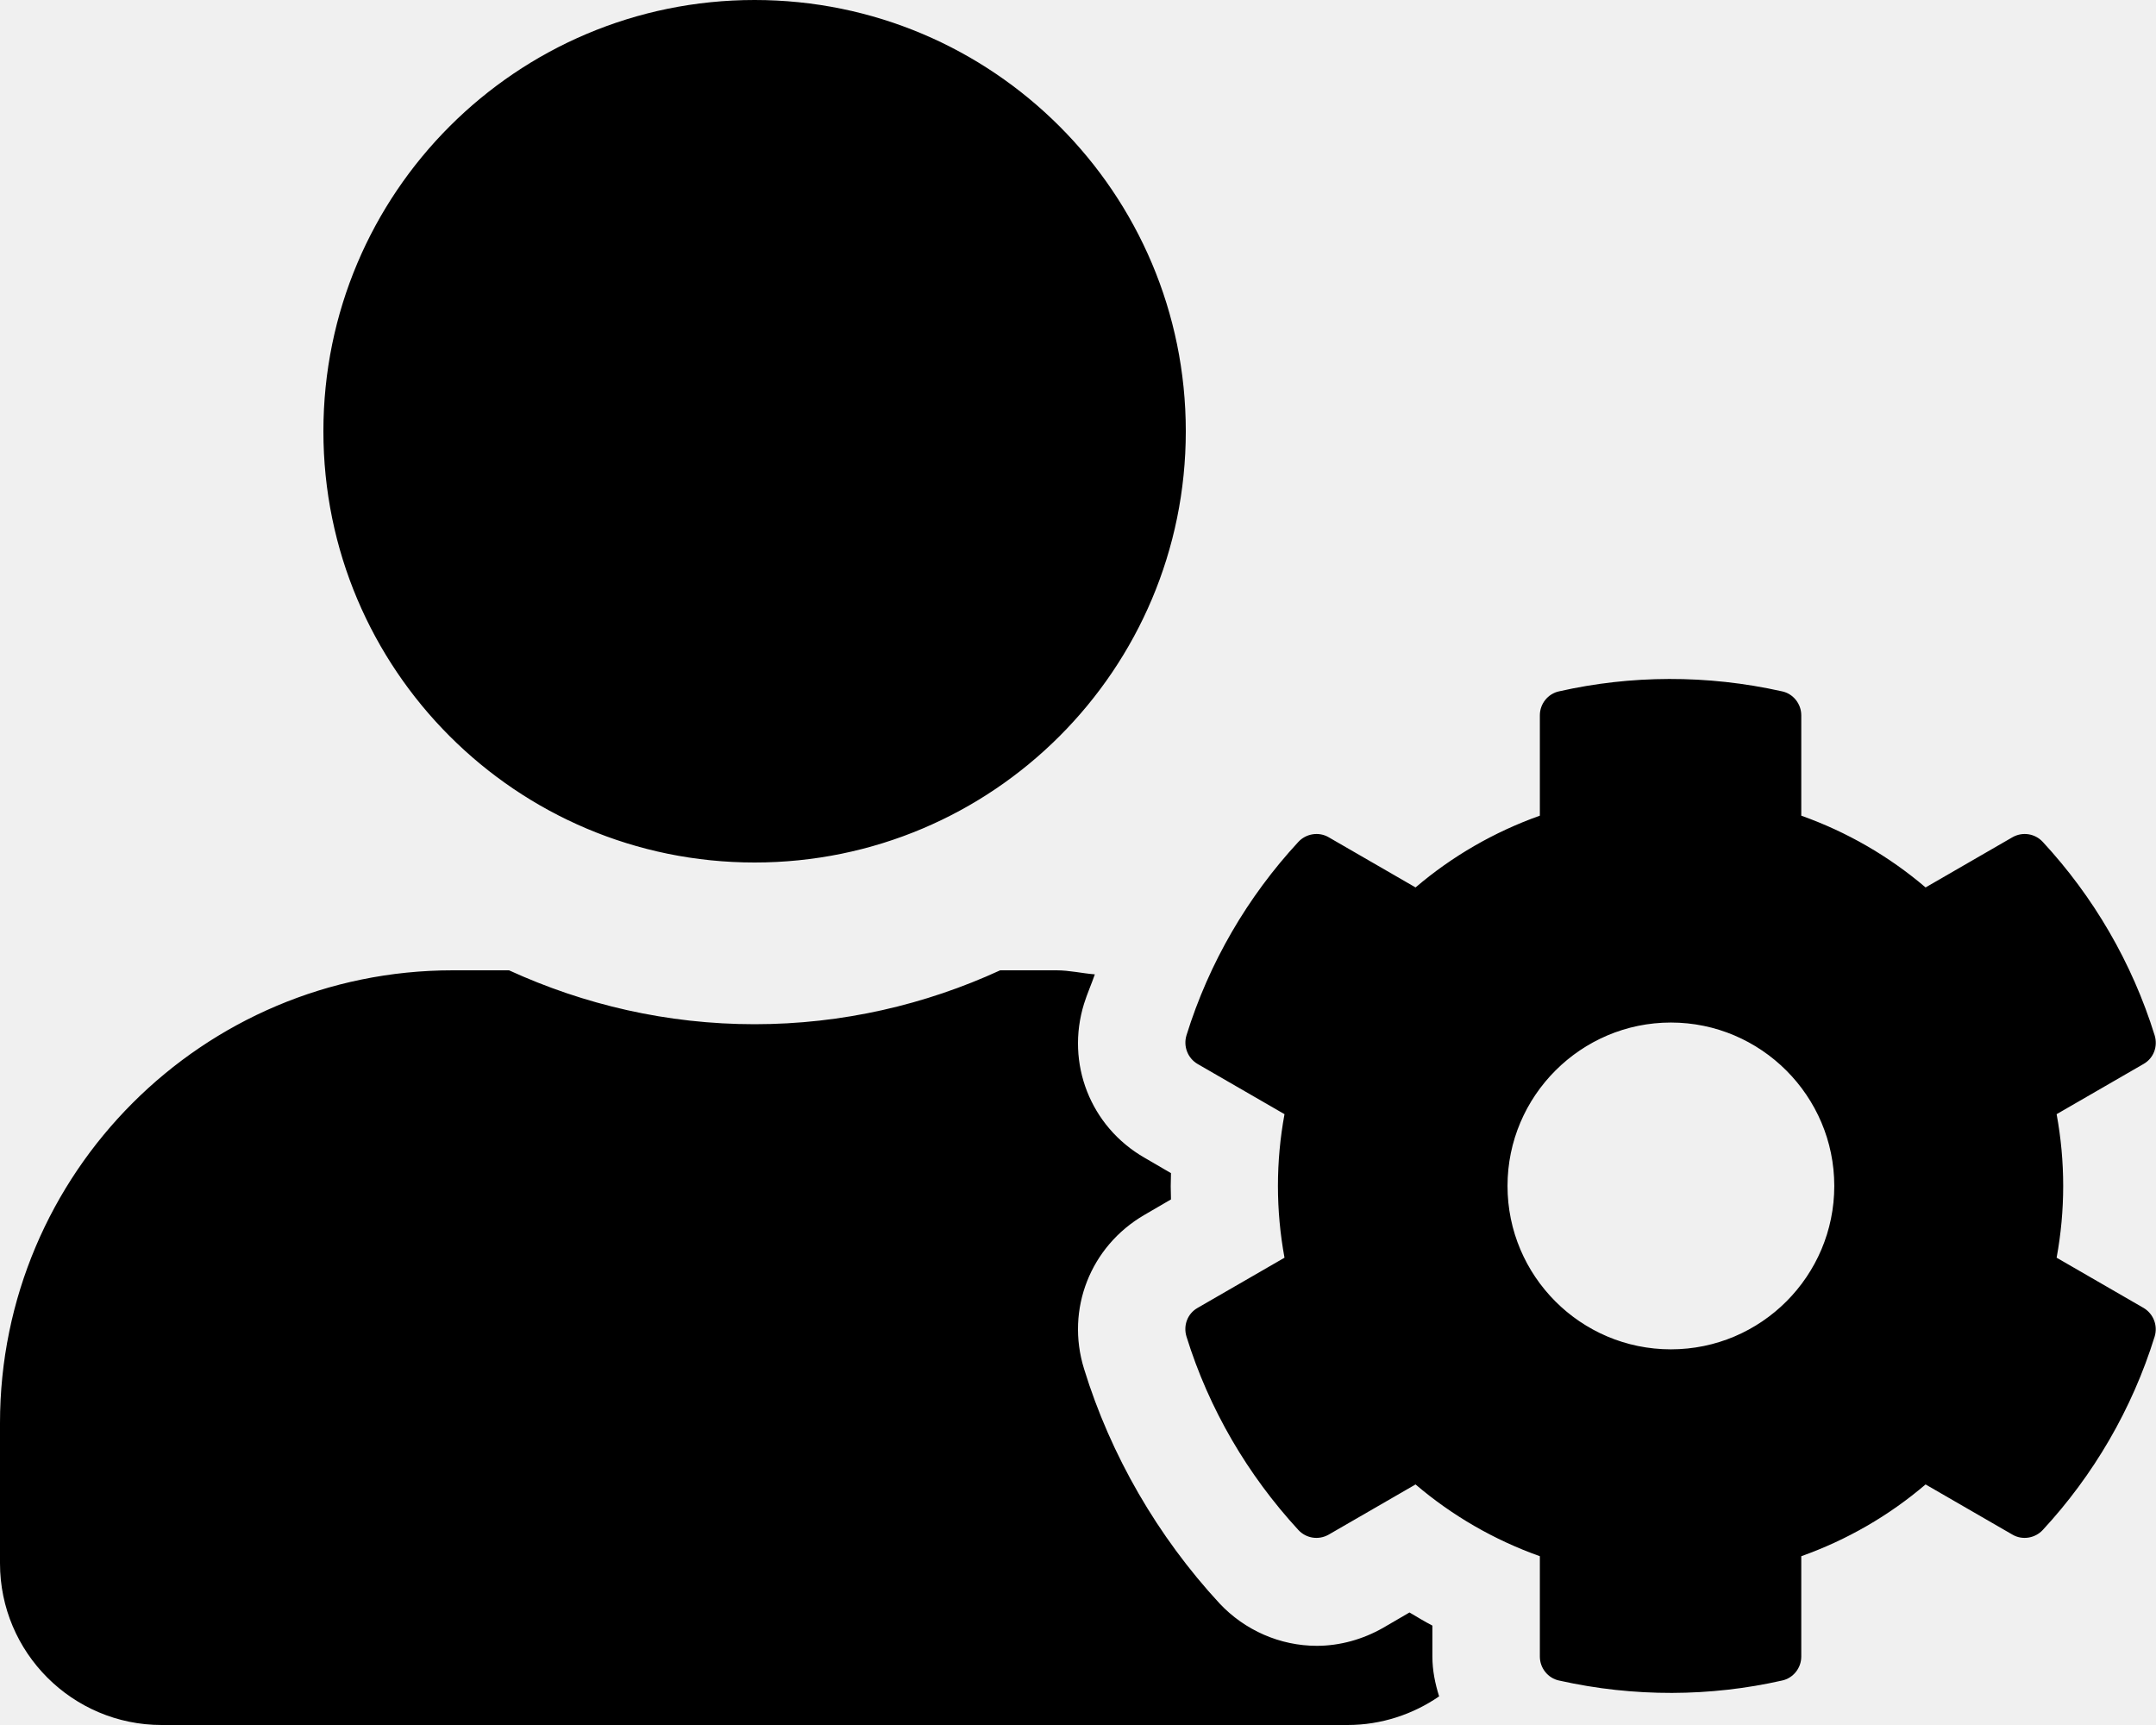
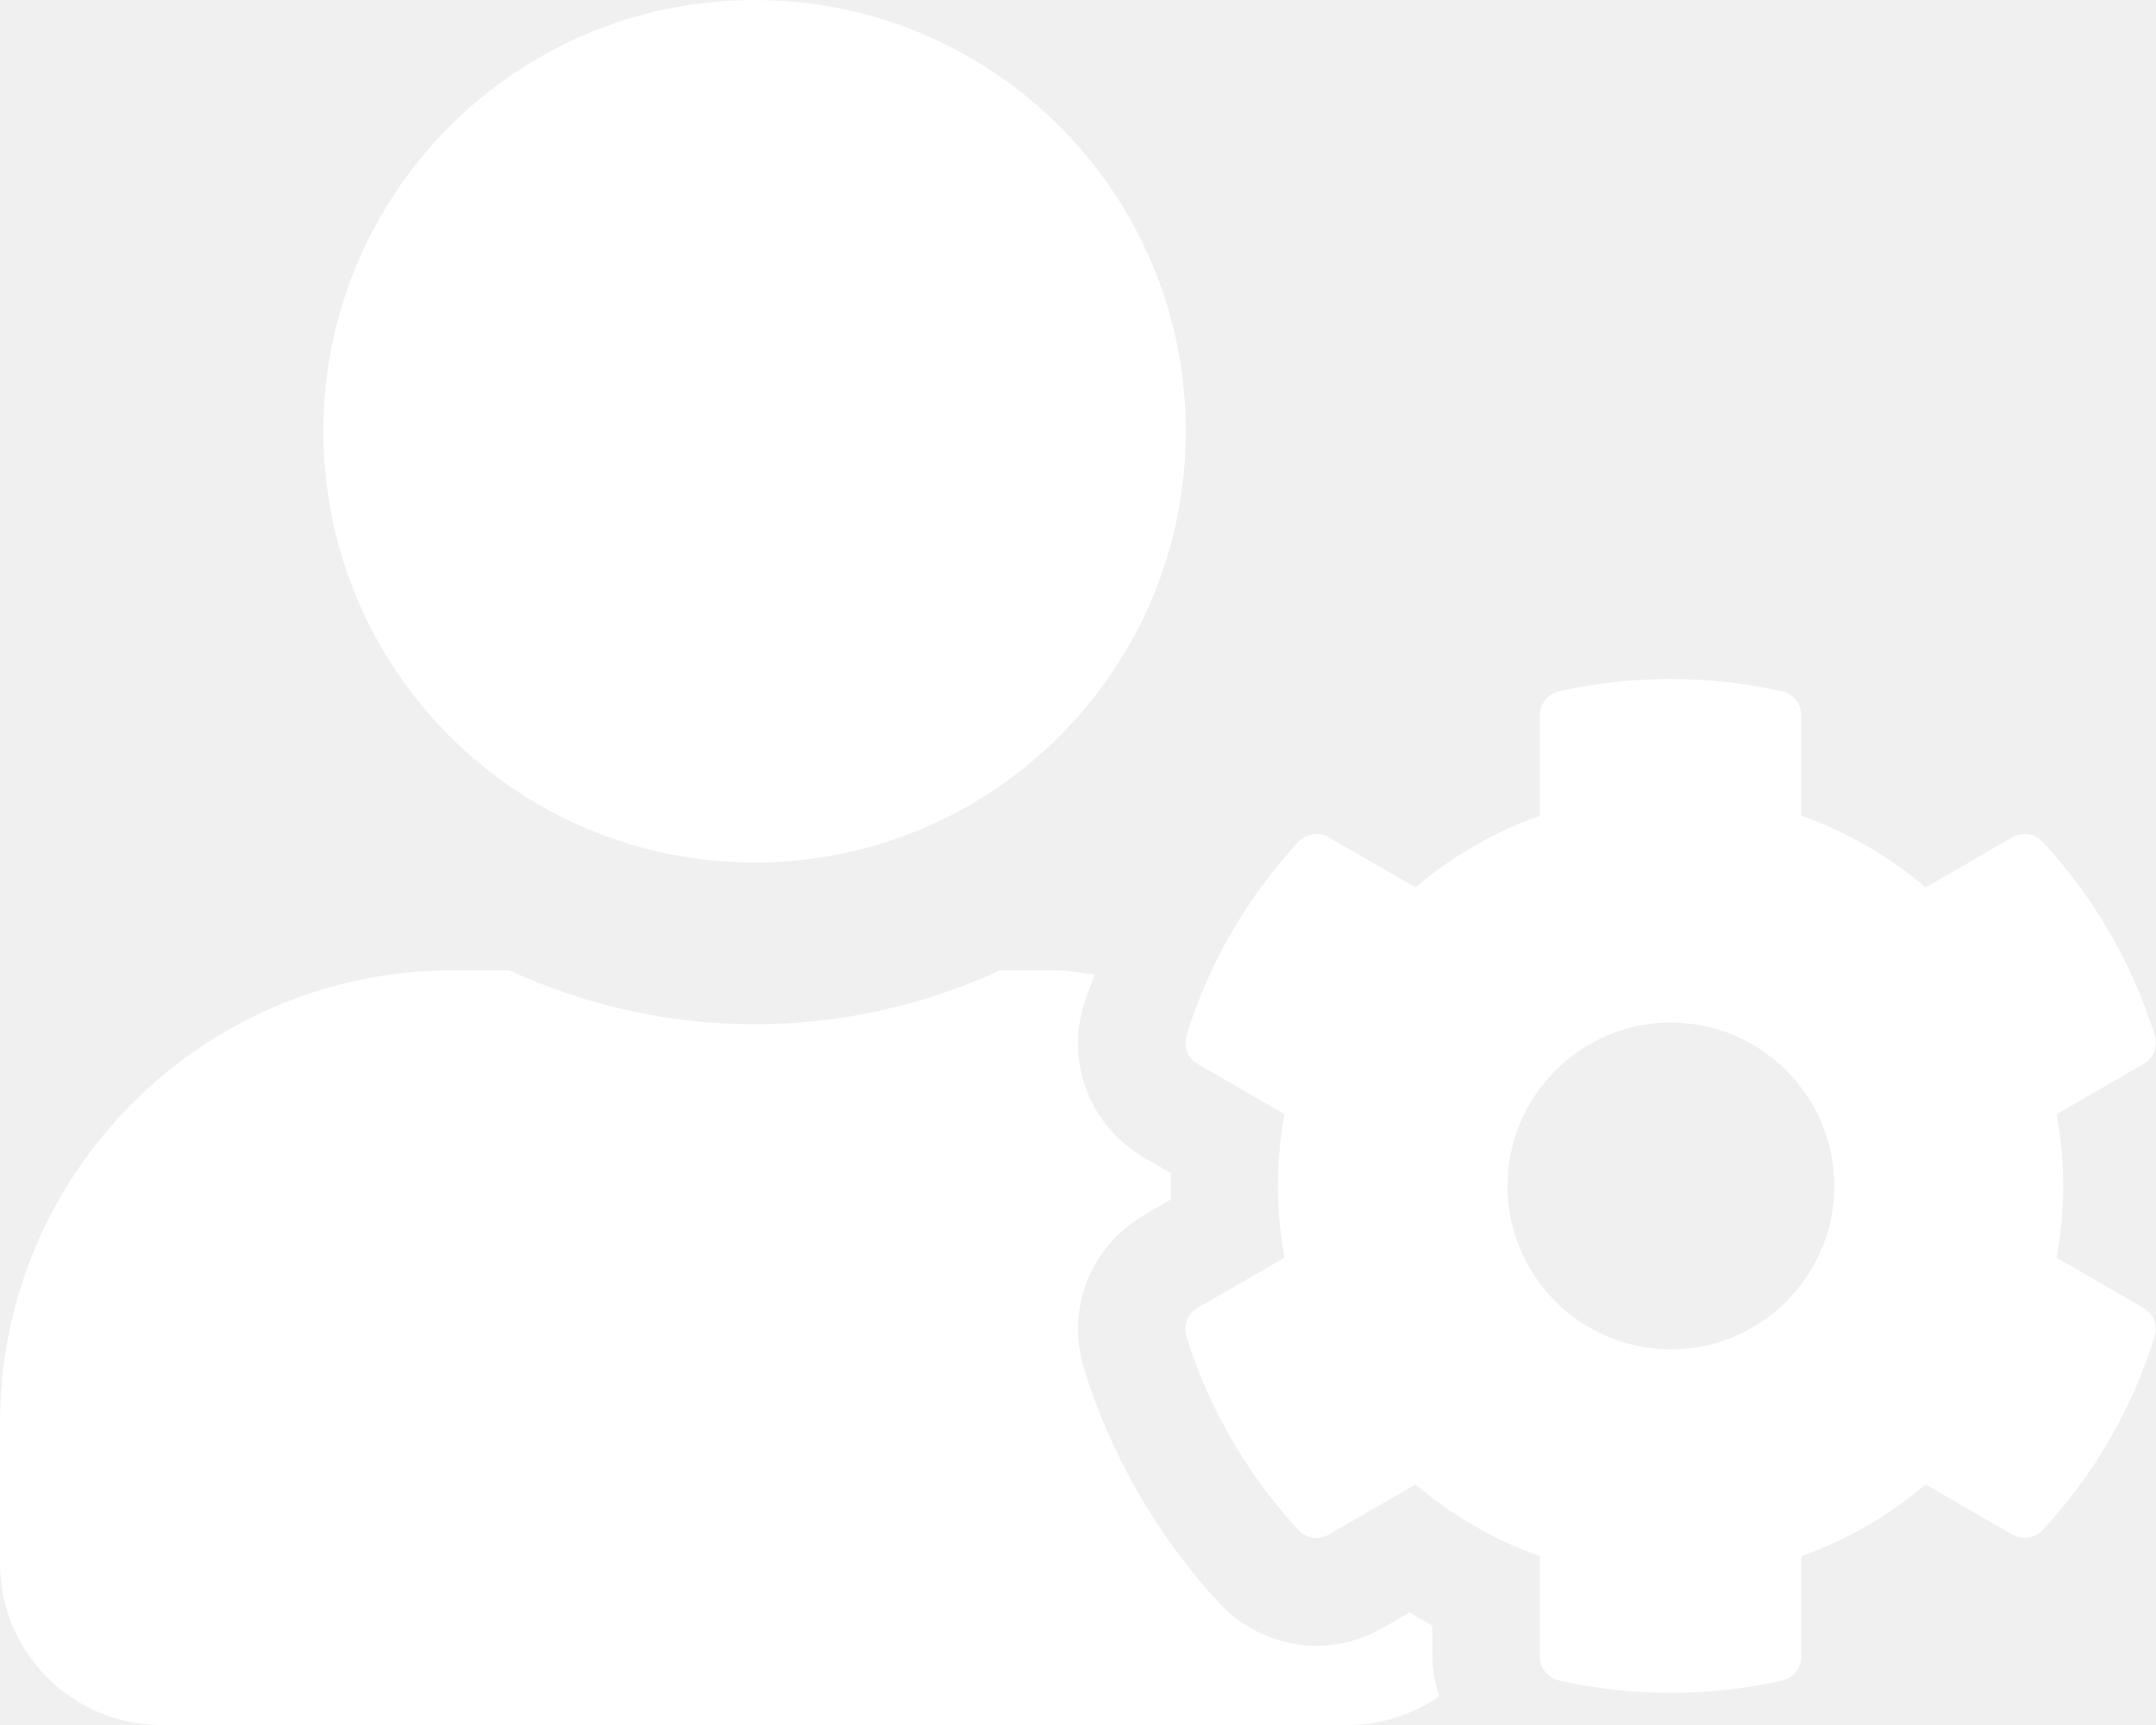
<svg xmlns="http://www.w3.org/2000/svg" aria-hidden="true" focusable="false" data-prefix="fas" data-icon="user-cog" class="svg-inline--fa fa-user-cog fa-w-20" role="img" viewBox="0 0 640 512">
-   <path fill="currentColor" d="M610.5 373.3c2.6-14.1 2.6-28.5 0-42.6l25.8-14.9c3-1.7 4.3-5.2 3.3-8.5-6.7-21.6-18.2-41.2-33.2-57.4-2.3-2.5-6-3.1-9-1.4l-25.8 14.9c-10.9-9.3-23.4-16.5-36.9-21.3v-29.8c0-3.4-2.4-6.4-5.7-7.1-22.3-5-45-4.8-66.2 0-3.3.7-5.7 3.7-5.7 7.1v29.8c-13.5 4.8-26 12-36.9 21.3l-25.8-14.9c-2.9-1.7-6.7-1.1-9 1.4-15 16.2-26.5 35.8-33.2 57.4-1 3.3.4 6.8 3.3 8.5l25.8 14.9c-2.6 14.1-2.6 28.5 0 42.6l-25.8 14.9c-3 1.7-4.3 5.2-3.3 8.5 6.7 21.6 18.2 41.1 33.2 57.4 2.3 2.5 6 3.1 9 1.4l25.8-14.9c10.9 9.3 23.4 16.5 36.9 21.3v29.8c0 3.4 2.4 6.4 5.7 7.1 22.3 5 45 4.8 66.2 0 3.3-.7 5.7-3.7 5.7-7.1v-29.8c13.5-4.8 26-12 36.9-21.3l25.8 14.9c2.9 1.7 6.7 1.1 9-1.4 15-16.2 26.5-35.8 33.2-57.4 1-3.3-.4-6.8-3.3-8.5l-25.8-14.9zM496 400.5c-26.8 0-48.5-21.8-48.5-48.5s21.8-48.5 48.5-48.5 48.5 21.8 48.5 48.5-21.7 48.5-48.5 48.5zM224 256c70.7 0 128-57.3 128-128S294.7 0 224 0 96 57.3 96 128s57.3 128 128 128zm201.2 226.5c-2.3-1.2-4.6-2.6-6.8-3.9l-7.9 4.6c-6 3.4-12.8 5.3-19.6 5.3-10.9 0-21.4-4.6-28.9-12.6-18.3-19.8-32.3-43.9-40.2-69.6-5.5-17.7 1.9-36.4 17.9-45.7l7.9-4.6c-.1-2.6-.1-5.2 0-7.8l-7.9-4.6c-16-9.2-23.4-28-17.9-45.7.9-2.9 2.2-5.8 3.2-8.7-3.8-.3-7.5-1.2-11.4-1.2h-16.7c-22.2 10.2-46.9 16-72.9 16s-50.6-5.8-72.9-16h-16.7C60.2 288 0 348.2 0 422.4V464c0 26.5 21.5 48 48 48h352c10.1 0 19.5-3.2 27.2-8.5-1.2-3.8-2-7.7-2-11.8v-9.2z" />
+   <path fill="#ffffff" d="M610.5 373.3c2.6-14.1 2.6-28.5 0-42.6l25.8-14.9c3-1.7 4.3-5.2 3.3-8.5-6.7-21.6-18.2-41.2-33.2-57.4-2.3-2.5-6-3.1-9-1.4l-25.8 14.9c-10.9-9.3-23.4-16.5-36.9-21.3v-29.8c0-3.4-2.4-6.4-5.7-7.1-22.3-5-45-4.8-66.2 0-3.3.7-5.7 3.7-5.7 7.1v29.8c-13.5 4.8-26 12-36.9 21.3l-25.8-14.9c-2.9-1.7-6.7-1.1-9 1.4-15 16.2-26.5 35.8-33.2 57.4-1 3.3.4 6.8 3.3 8.5l25.8 14.9c-2.6 14.1-2.6 28.5 0 42.6l-25.8 14.9c-3 1.7-4.3 5.2-3.3 8.5 6.7 21.6 18.2 41.1 33.2 57.4 2.3 2.5 6 3.1 9 1.4l25.8-14.9c10.9 9.3 23.4 16.5 36.9 21.3v29.8c0 3.4 2.4 6.4 5.7 7.1 22.3 5 45 4.8 66.2 0 3.3-.7 5.7-3.7 5.7-7.1v-29.8c13.5-4.8 26-12 36.9-21.3l25.8 14.9c2.9 1.7 6.7 1.1 9-1.4 15-16.2 26.5-35.8 33.2-57.4 1-3.3-.4-6.8-3.3-8.5l-25.8-14.9zM496 400.5c-26.8 0-48.5-21.8-48.5-48.5s21.8-48.5 48.5-48.5 48.5 21.8 48.5 48.5-21.7 48.5-48.5 48.5zM224 256c70.7 0 128-57.3 128-128S294.7 0 224 0 96 57.3 96 128s57.3 128 128 128zm201.2 226.5c-2.3-1.2-4.6-2.6-6.8-3.9l-7.9 4.6c-6 3.4-12.8 5.3-19.6 5.3-10.9 0-21.4-4.6-28.9-12.6-18.3-19.8-32.3-43.9-40.2-69.6-5.5-17.7 1.9-36.4 17.9-45.7l7.9-4.6c-.1-2.6-.1-5.2 0-7.8l-7.9-4.6c-16-9.2-23.4-28-17.9-45.7.9-2.9 2.2-5.8 3.2-8.7-3.8-.3-7.5-1.2-11.4-1.2h-16.7c-22.2 10.2-46.9 16-72.9 16s-50.6-5.8-72.9-16h-16.7C60.2 288 0 348.2 0 422.4V464c0 26.5 21.5 48 48 48h352c10.1 0 19.5-3.2 27.2-8.5-1.2-3.8-2-7.7-2-11.8v-9.2z" />
</svg>
